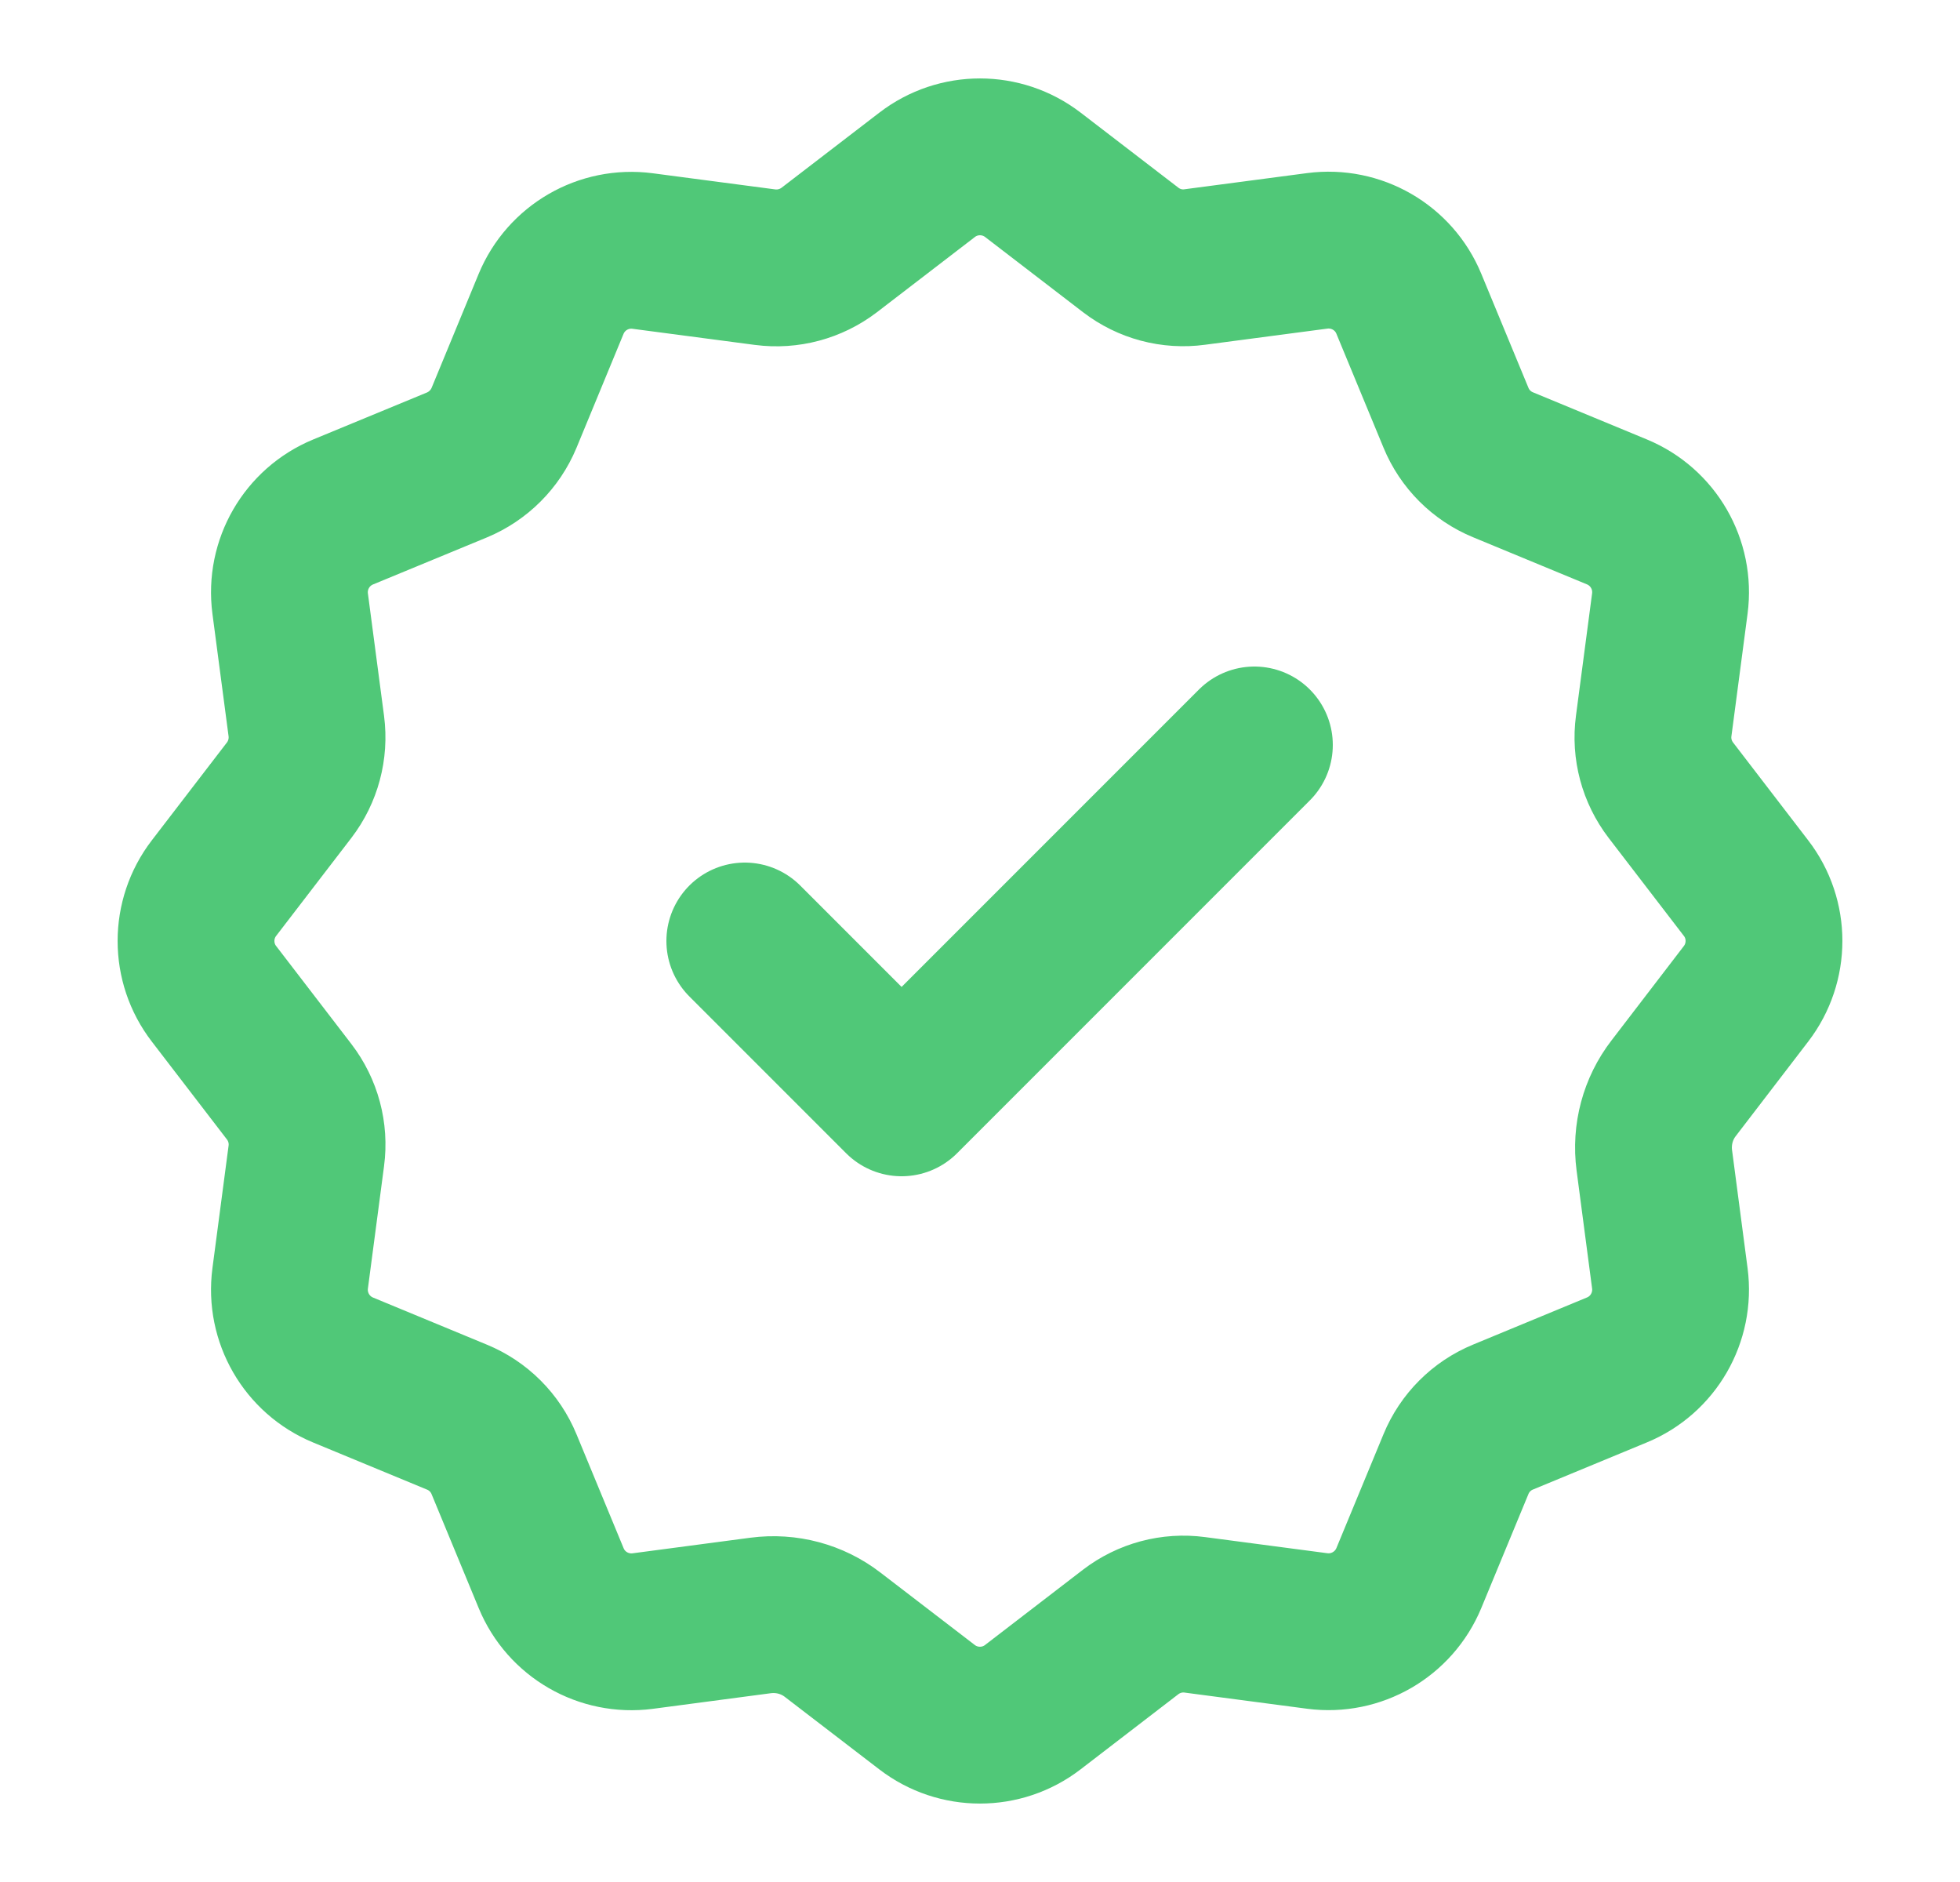
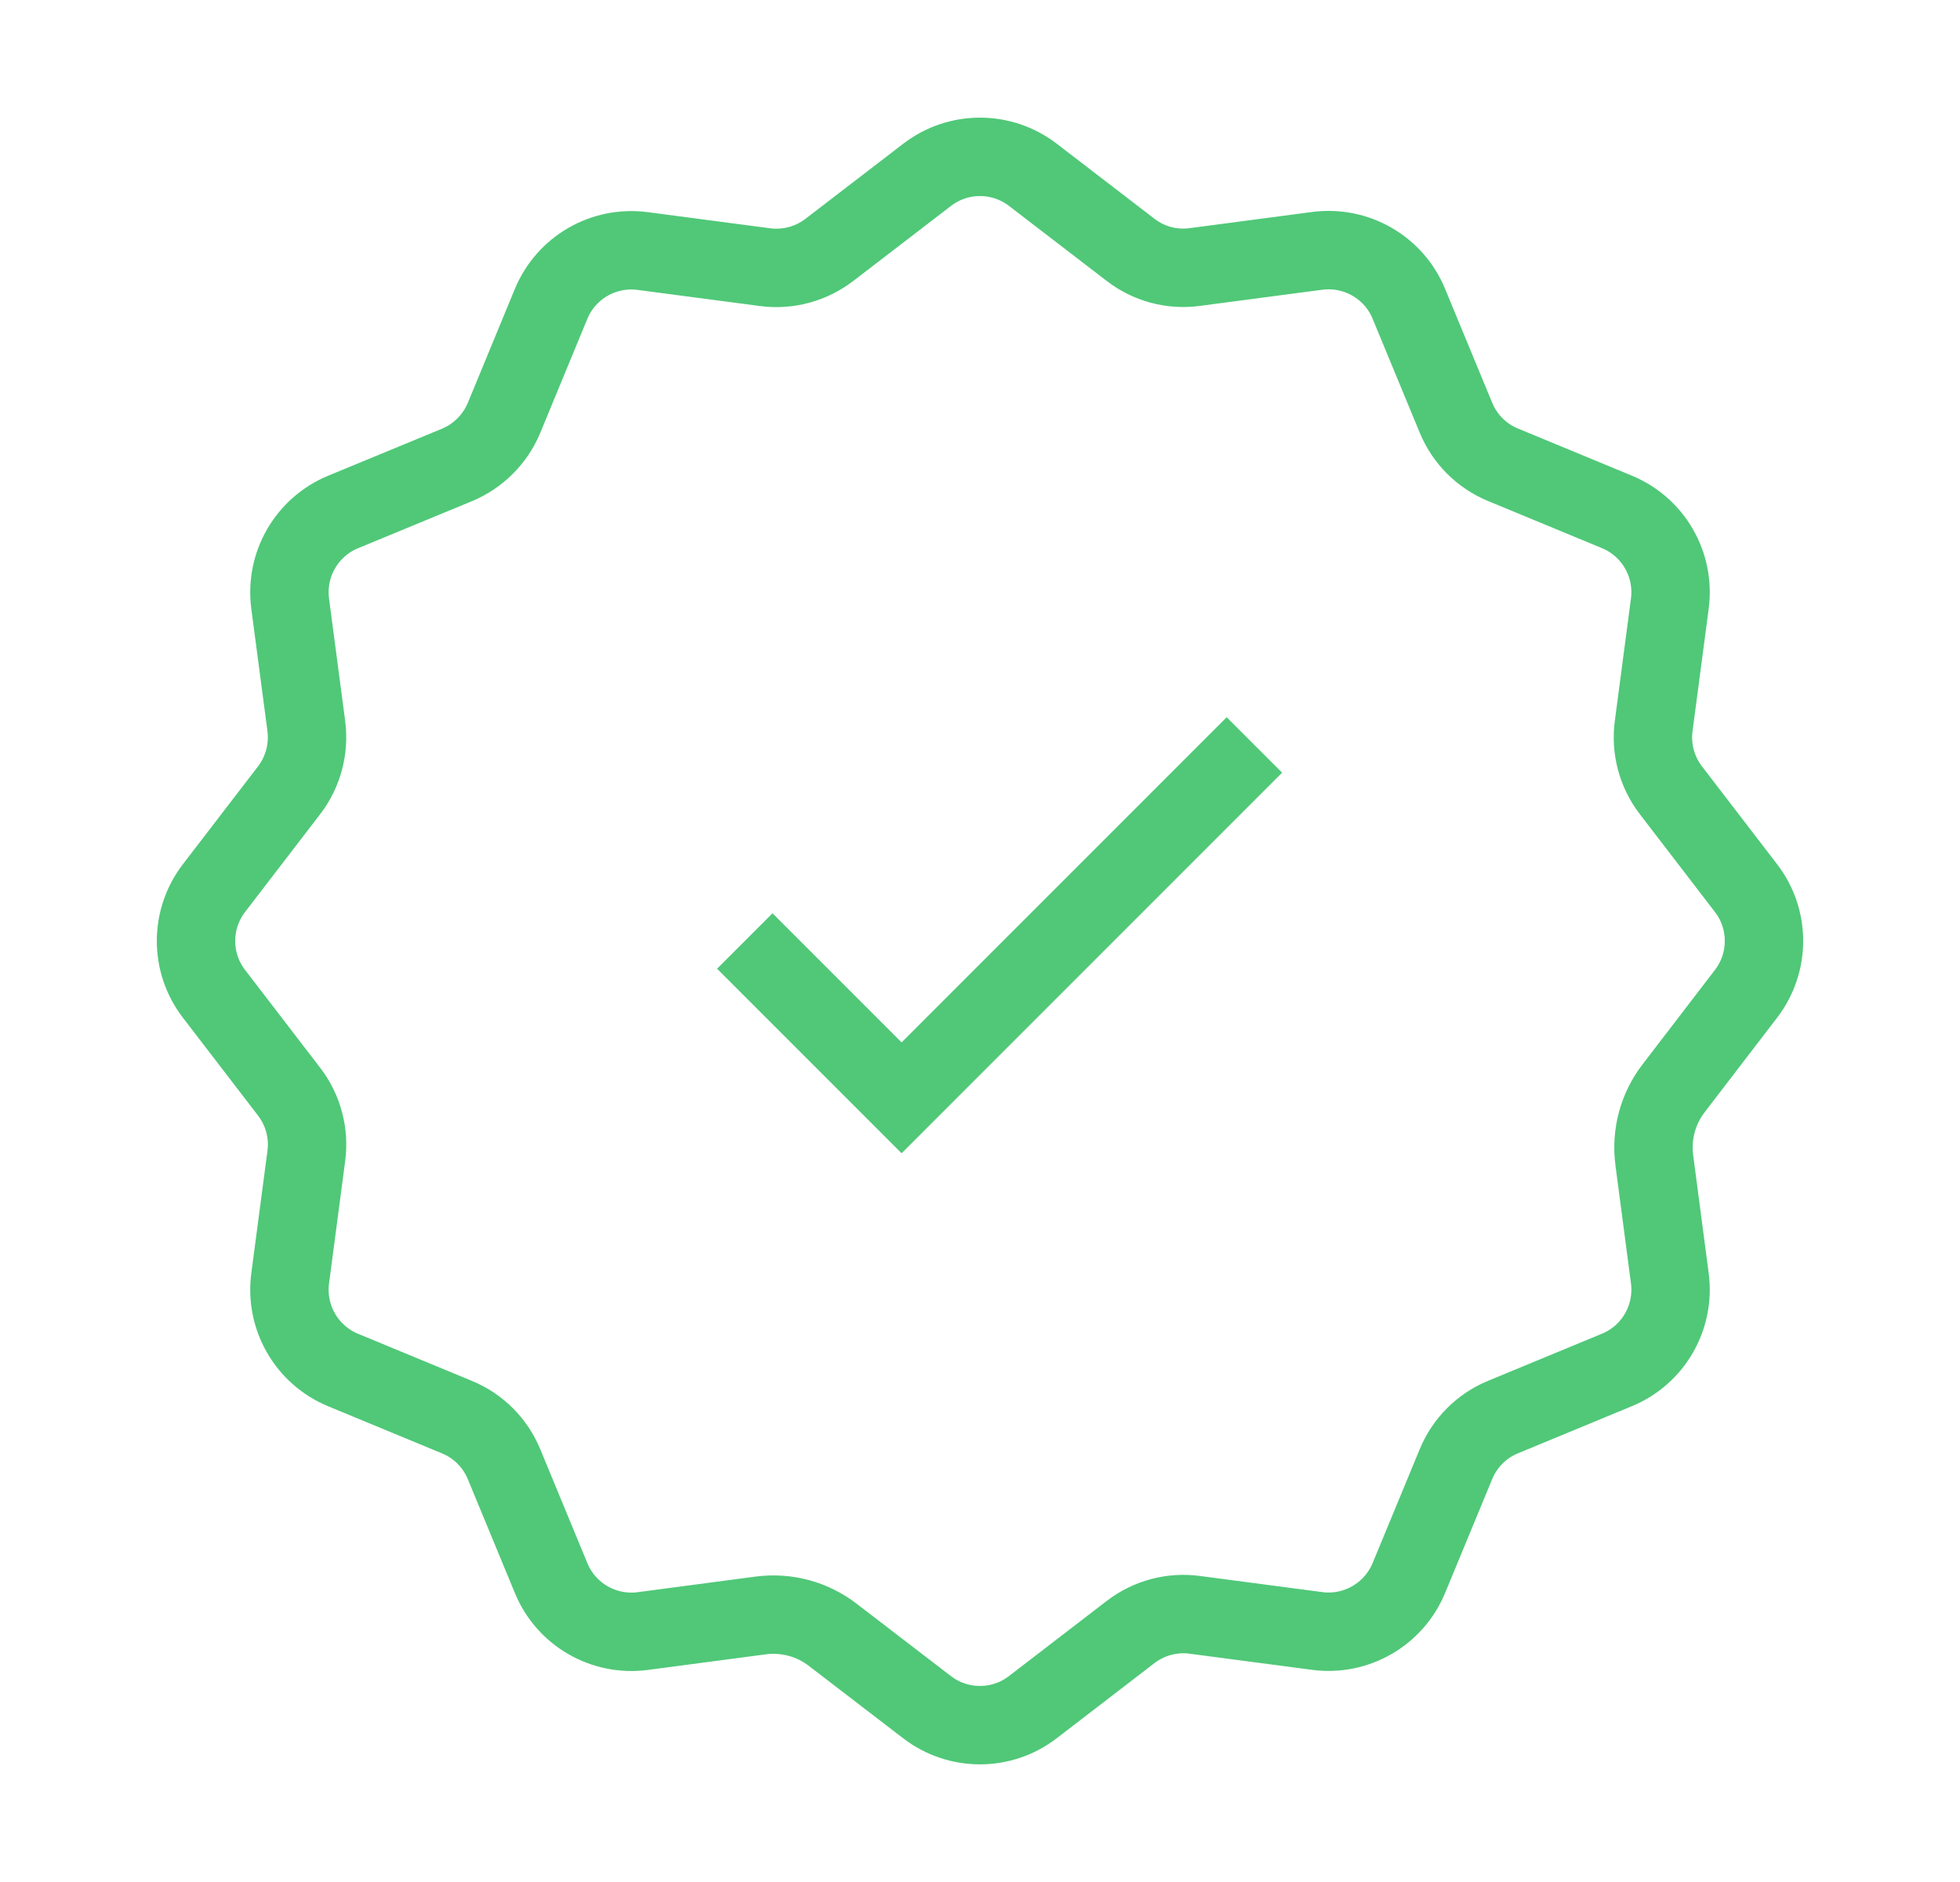
<svg xmlns="http://www.w3.org/2000/svg" width="25" height="24" viewBox="0 0 25 24" fill="none">
-   <path d="M9.5 12L11.5 14L16 9.5M9.702 20.601C10.03 20.558 10.361 20.646 10.622 20.848L11.825 21.771C12.223 22.076 12.776 22.076 13.173 21.771L14.421 20.812C14.655 20.633 14.949 20.554 15.24 20.593L16.802 20.799C17.299 20.864 17.778 20.587 17.97 20.124L18.571 18.671C18.683 18.399 18.899 18.183 19.171 18.071L20.624 17.47C21.088 17.279 21.364 16.799 21.299 16.302L21.101 14.797C21.058 14.469 21.146 14.138 21.348 13.877L22.271 12.673C22.576 12.275 22.576 11.722 22.271 11.326L21.312 10.077C21.133 9.843 21.054 9.549 21.093 9.258L21.299 7.696C21.364 7.199 21.088 6.72 20.624 6.528L19.171 5.927C18.899 5.815 18.683 5.599 18.571 5.327L17.97 3.874C17.779 3.41 17.299 3.134 16.802 3.199L15.24 3.405C14.949 3.445 14.655 3.366 14.423 3.188L13.174 2.229C12.776 1.924 12.223 1.924 11.826 2.229L10.577 3.188C10.344 3.366 10.05 3.445 9.759 3.407L8.196 3.201C7.7 3.136 7.221 3.412 7.029 3.876L6.429 5.329C6.316 5.6 6.1 5.816 5.829 5.929L4.376 6.529C3.912 6.721 3.636 7.2 3.701 7.697L3.907 9.259C3.945 9.55 3.866 9.845 3.688 10.077L2.729 11.326C2.424 11.723 2.424 12.277 2.729 12.673L3.688 13.922C3.867 14.155 3.946 14.45 3.907 14.741L3.701 16.303C3.636 16.8 3.912 17.279 4.376 17.471L5.829 18.072C6.101 18.184 6.317 18.4 6.429 18.672L7.03 20.125C7.221 20.589 7.701 20.865 8.198 20.8L9.702 20.601Z" stroke="#50C878" stroke-width="2" stroke-linecap="round" stroke-linejoin="round" />
+   <path d="M9.5 12L11.5 14L16 9.5M9.702 20.601C10.03 20.558 10.361 20.646 10.622 20.848L11.825 21.771C12.223 22.076 12.776 22.076 13.173 21.771L14.421 20.812C14.655 20.633 14.949 20.554 15.24 20.593L16.802 20.799C17.299 20.864 17.778 20.587 17.97 20.124L18.571 18.671C18.683 18.399 18.899 18.183 19.171 18.071L20.624 17.47C21.088 17.279 21.364 16.799 21.299 16.302L21.101 14.797C21.058 14.469 21.146 14.138 21.348 13.877L22.271 12.673C22.576 12.275 22.576 11.722 22.271 11.326L21.312 10.077C21.133 9.843 21.054 9.549 21.093 9.258L21.299 7.696C21.364 7.199 21.088 6.72 20.624 6.528L19.171 5.927C18.899 5.815 18.683 5.599 18.571 5.327L17.97 3.874C17.779 3.41 17.299 3.134 16.802 3.199L15.24 3.405C14.949 3.445 14.655 3.366 14.423 3.188L13.174 2.229C12.776 1.924 12.223 1.924 11.826 2.229L10.577 3.188C10.344 3.366 10.05 3.445 9.759 3.407L8.196 3.201C7.7 3.136 7.221 3.412 7.029 3.876L6.429 5.329C6.316 5.6 6.1 5.816 5.829 5.929L4.376 6.529C3.912 6.721 3.636 7.2 3.701 7.697L3.907 9.259C3.945 9.55 3.866 9.845 3.688 10.077L2.729 11.326C2.424 11.723 2.424 12.277 2.729 12.673L3.688 13.922C3.867 14.155 3.946 14.45 3.907 14.741L3.701 16.303C3.636 16.8 3.912 17.279 4.376 17.471L5.829 18.072C6.101 18.184 6.317 18.4 6.429 18.672L7.03 20.125C7.221 20.589 7.701 20.865 8.198 20.8L9.702 20.601Z" stroke="#50C878" strokeWidth="2" strokeLinecap="round" strokeLinejoin="round" />
</svg>
